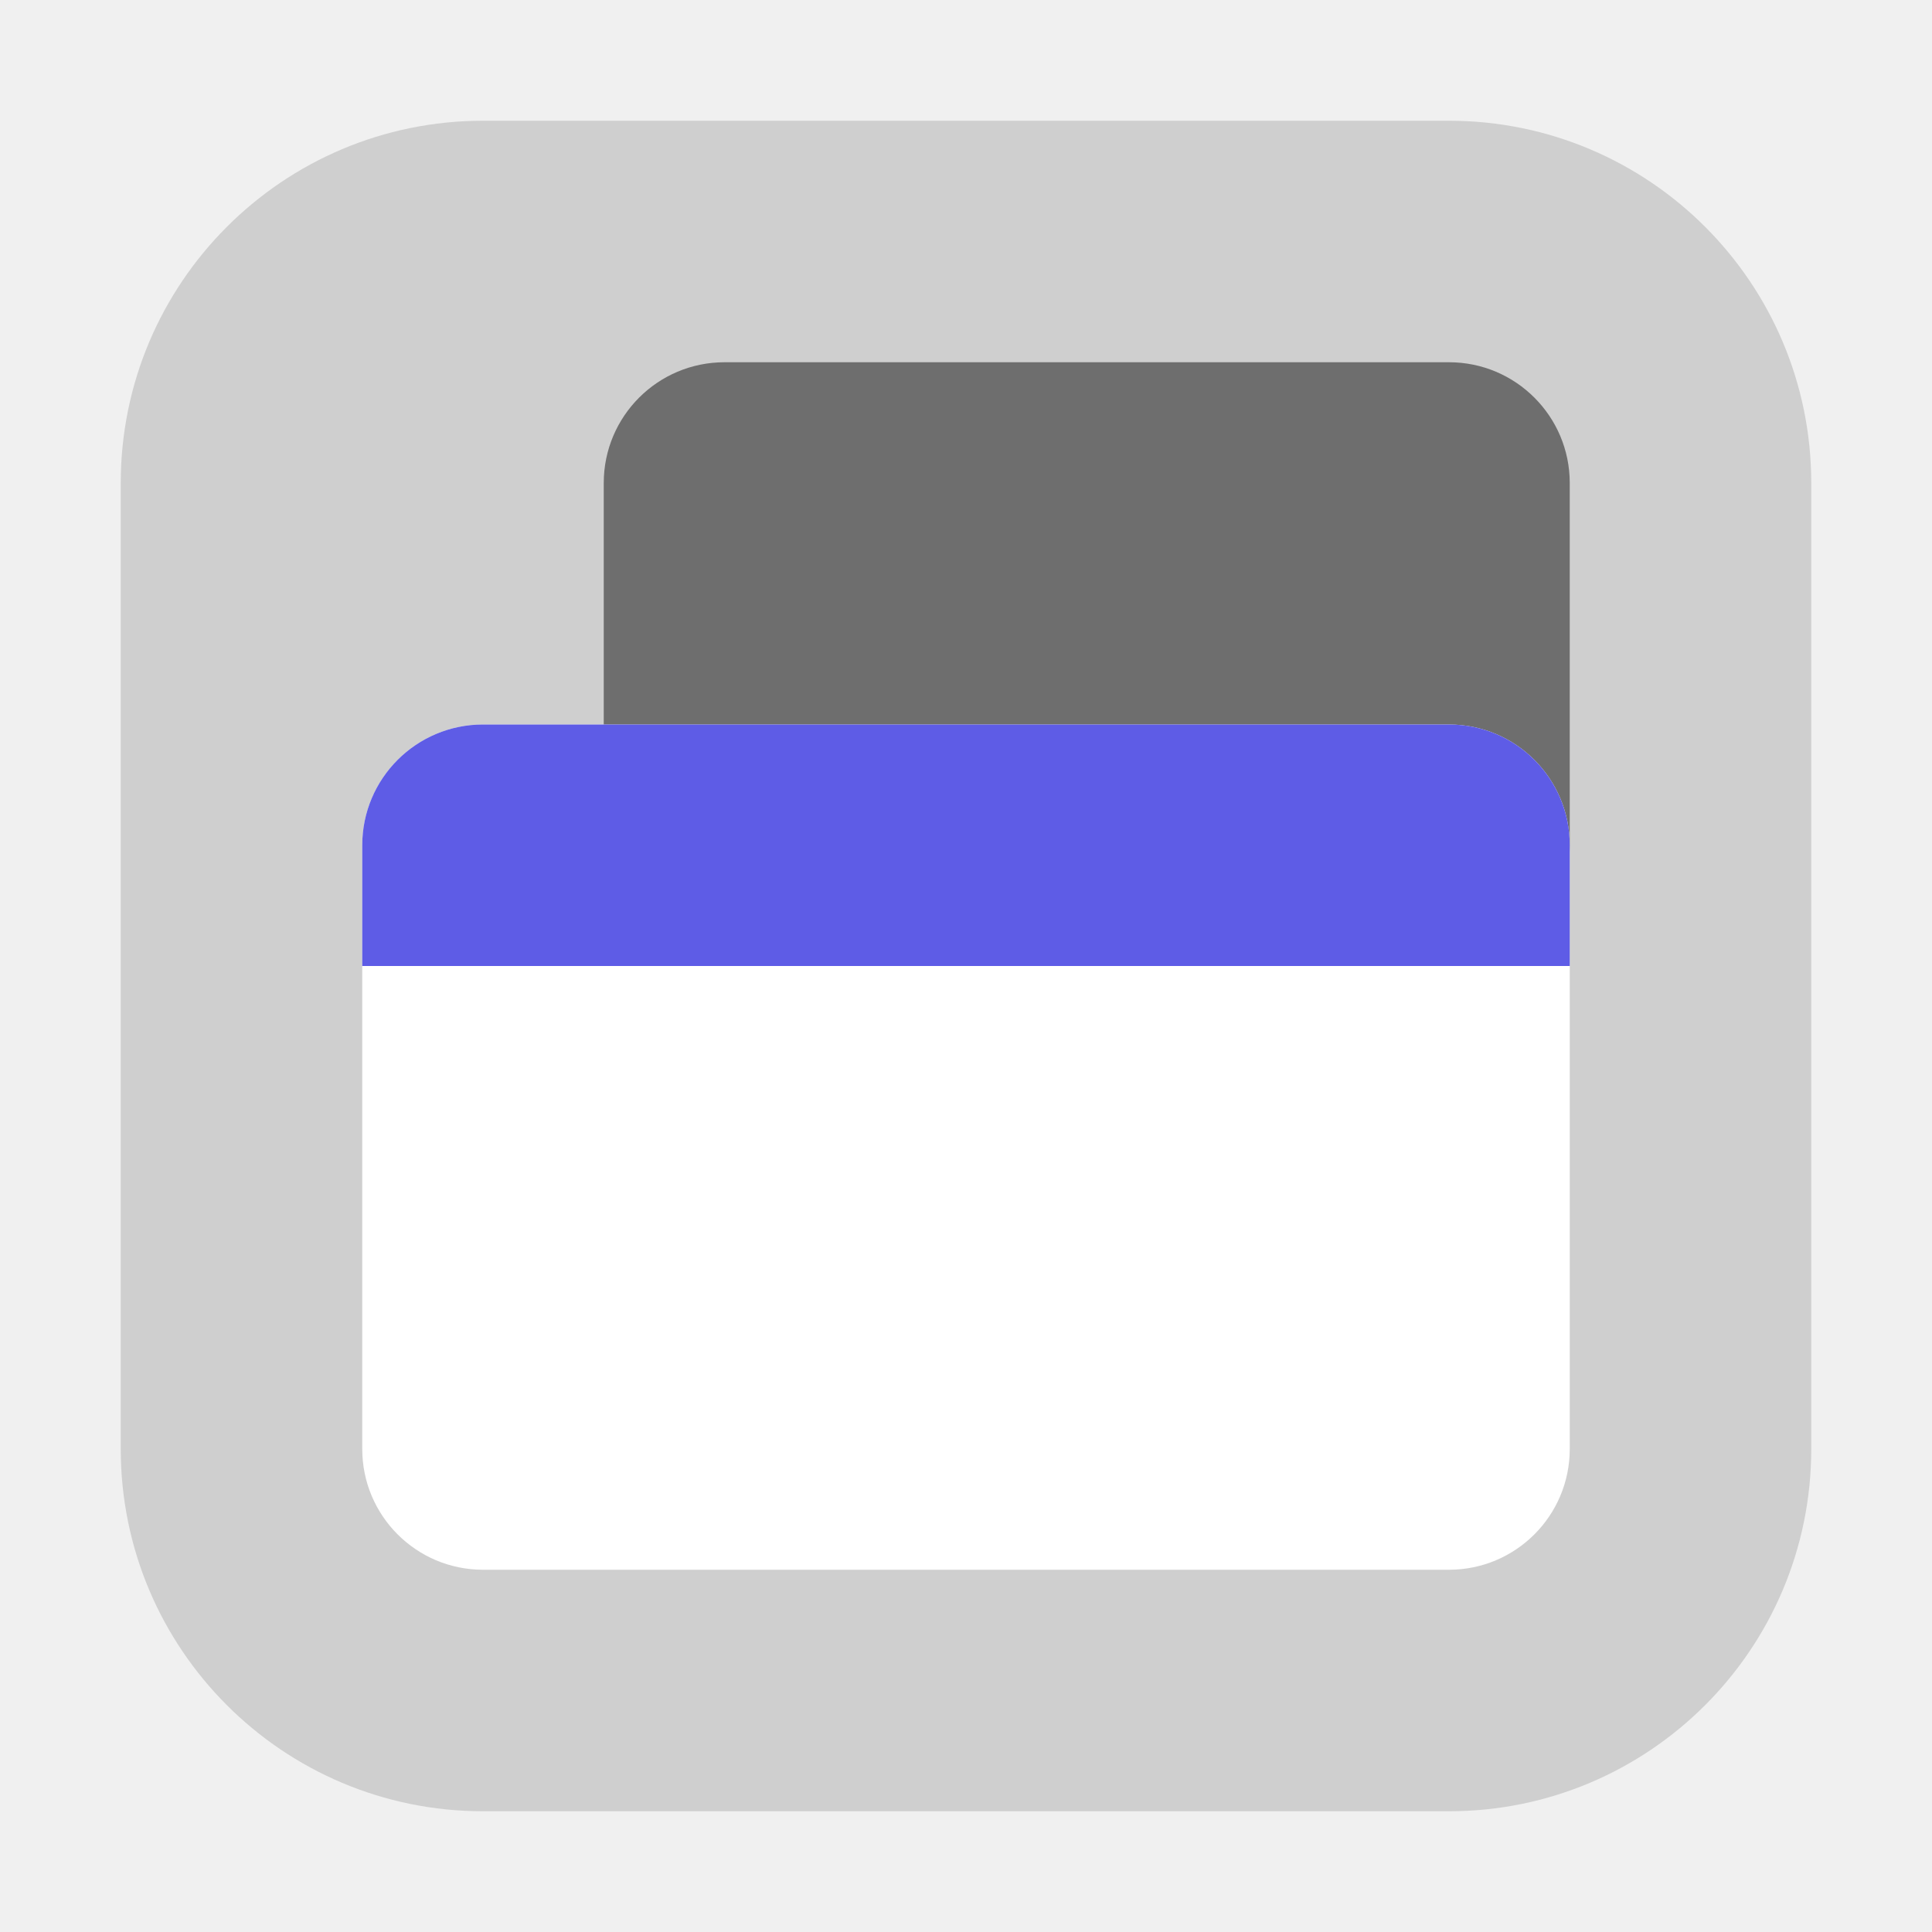
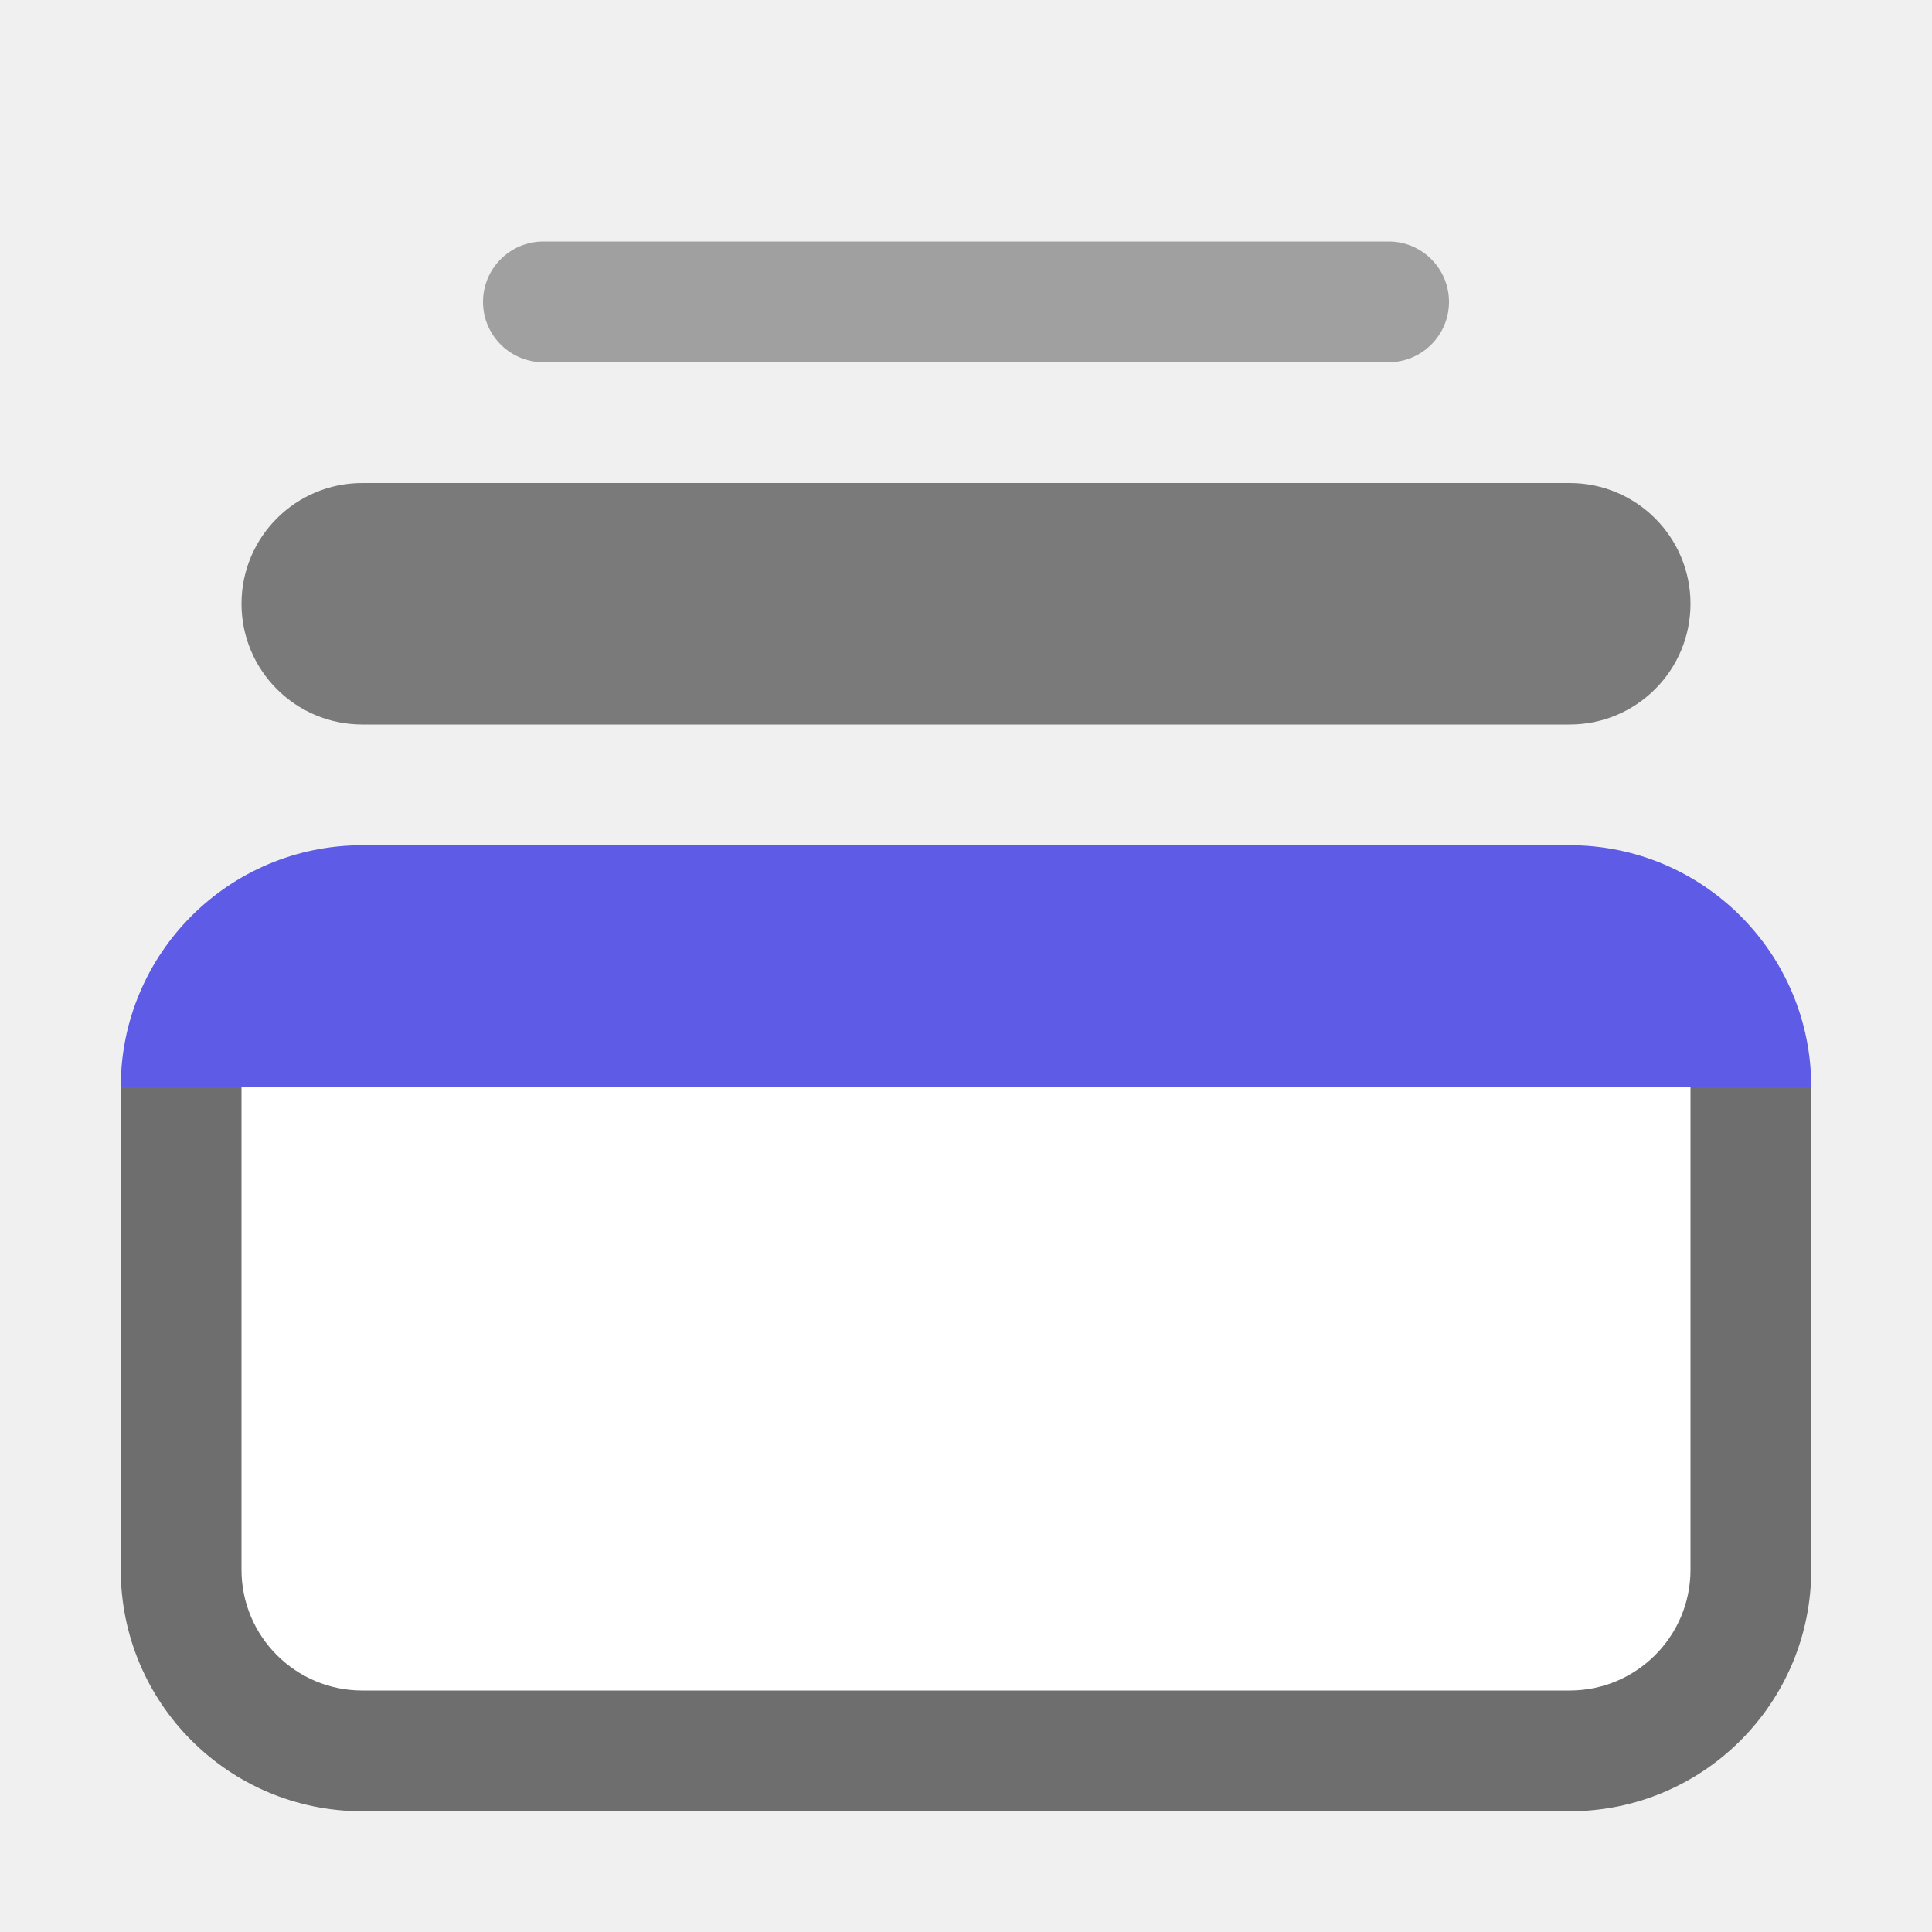
<svg xmlns="http://www.w3.org/2000/svg" width="16" height="16" viewBox="0 0 16 16">
-   <defs>
-     <clipPath id="front">
-       <rect x="3" y="6" width="10" height="7" rx="1" />
-     </clipPath>
-   </defs>
-   <rect x="1" y="1" width="14" height="14" rx="3" fill="#CFCFCF" />
-   <rect x="5" y="3" width="8" height="5" rx="1" fill="#6E6E6E" />
-   <rect x="3" y="6" width="10" height="7" rx="1" fill="#FFFFFF" />
-   <rect x="3" y="6" width="10" height="2" fill="#5E5CE6" clip-path="url(#front)" />
+   <rect x="4" y="2" width="8" height="1" rx="0.5" fill="#A0A0A0" />
+   <rect x="2" y="4" width="12" height="2" rx="1" fill="#7A7A7A" />
+   <path d="M1 9 A2 2 0 0 1 3 7 H13 A2 2 0 0 1 15 9 Z" fill="#5E5CE6" />
+   <path d="M1 9 H15 V13 A2 2 0 0 1 13 15 H3 A2 2 0 0 1 1 13 Z" fill="#6E6E6E" />
+   <path d="M2 9 H14 V13 A1 1 0 0 1 13 14 H3 A1 1 0 0 1 2 13 Z" fill="#FFFFFF" />
</svg>
